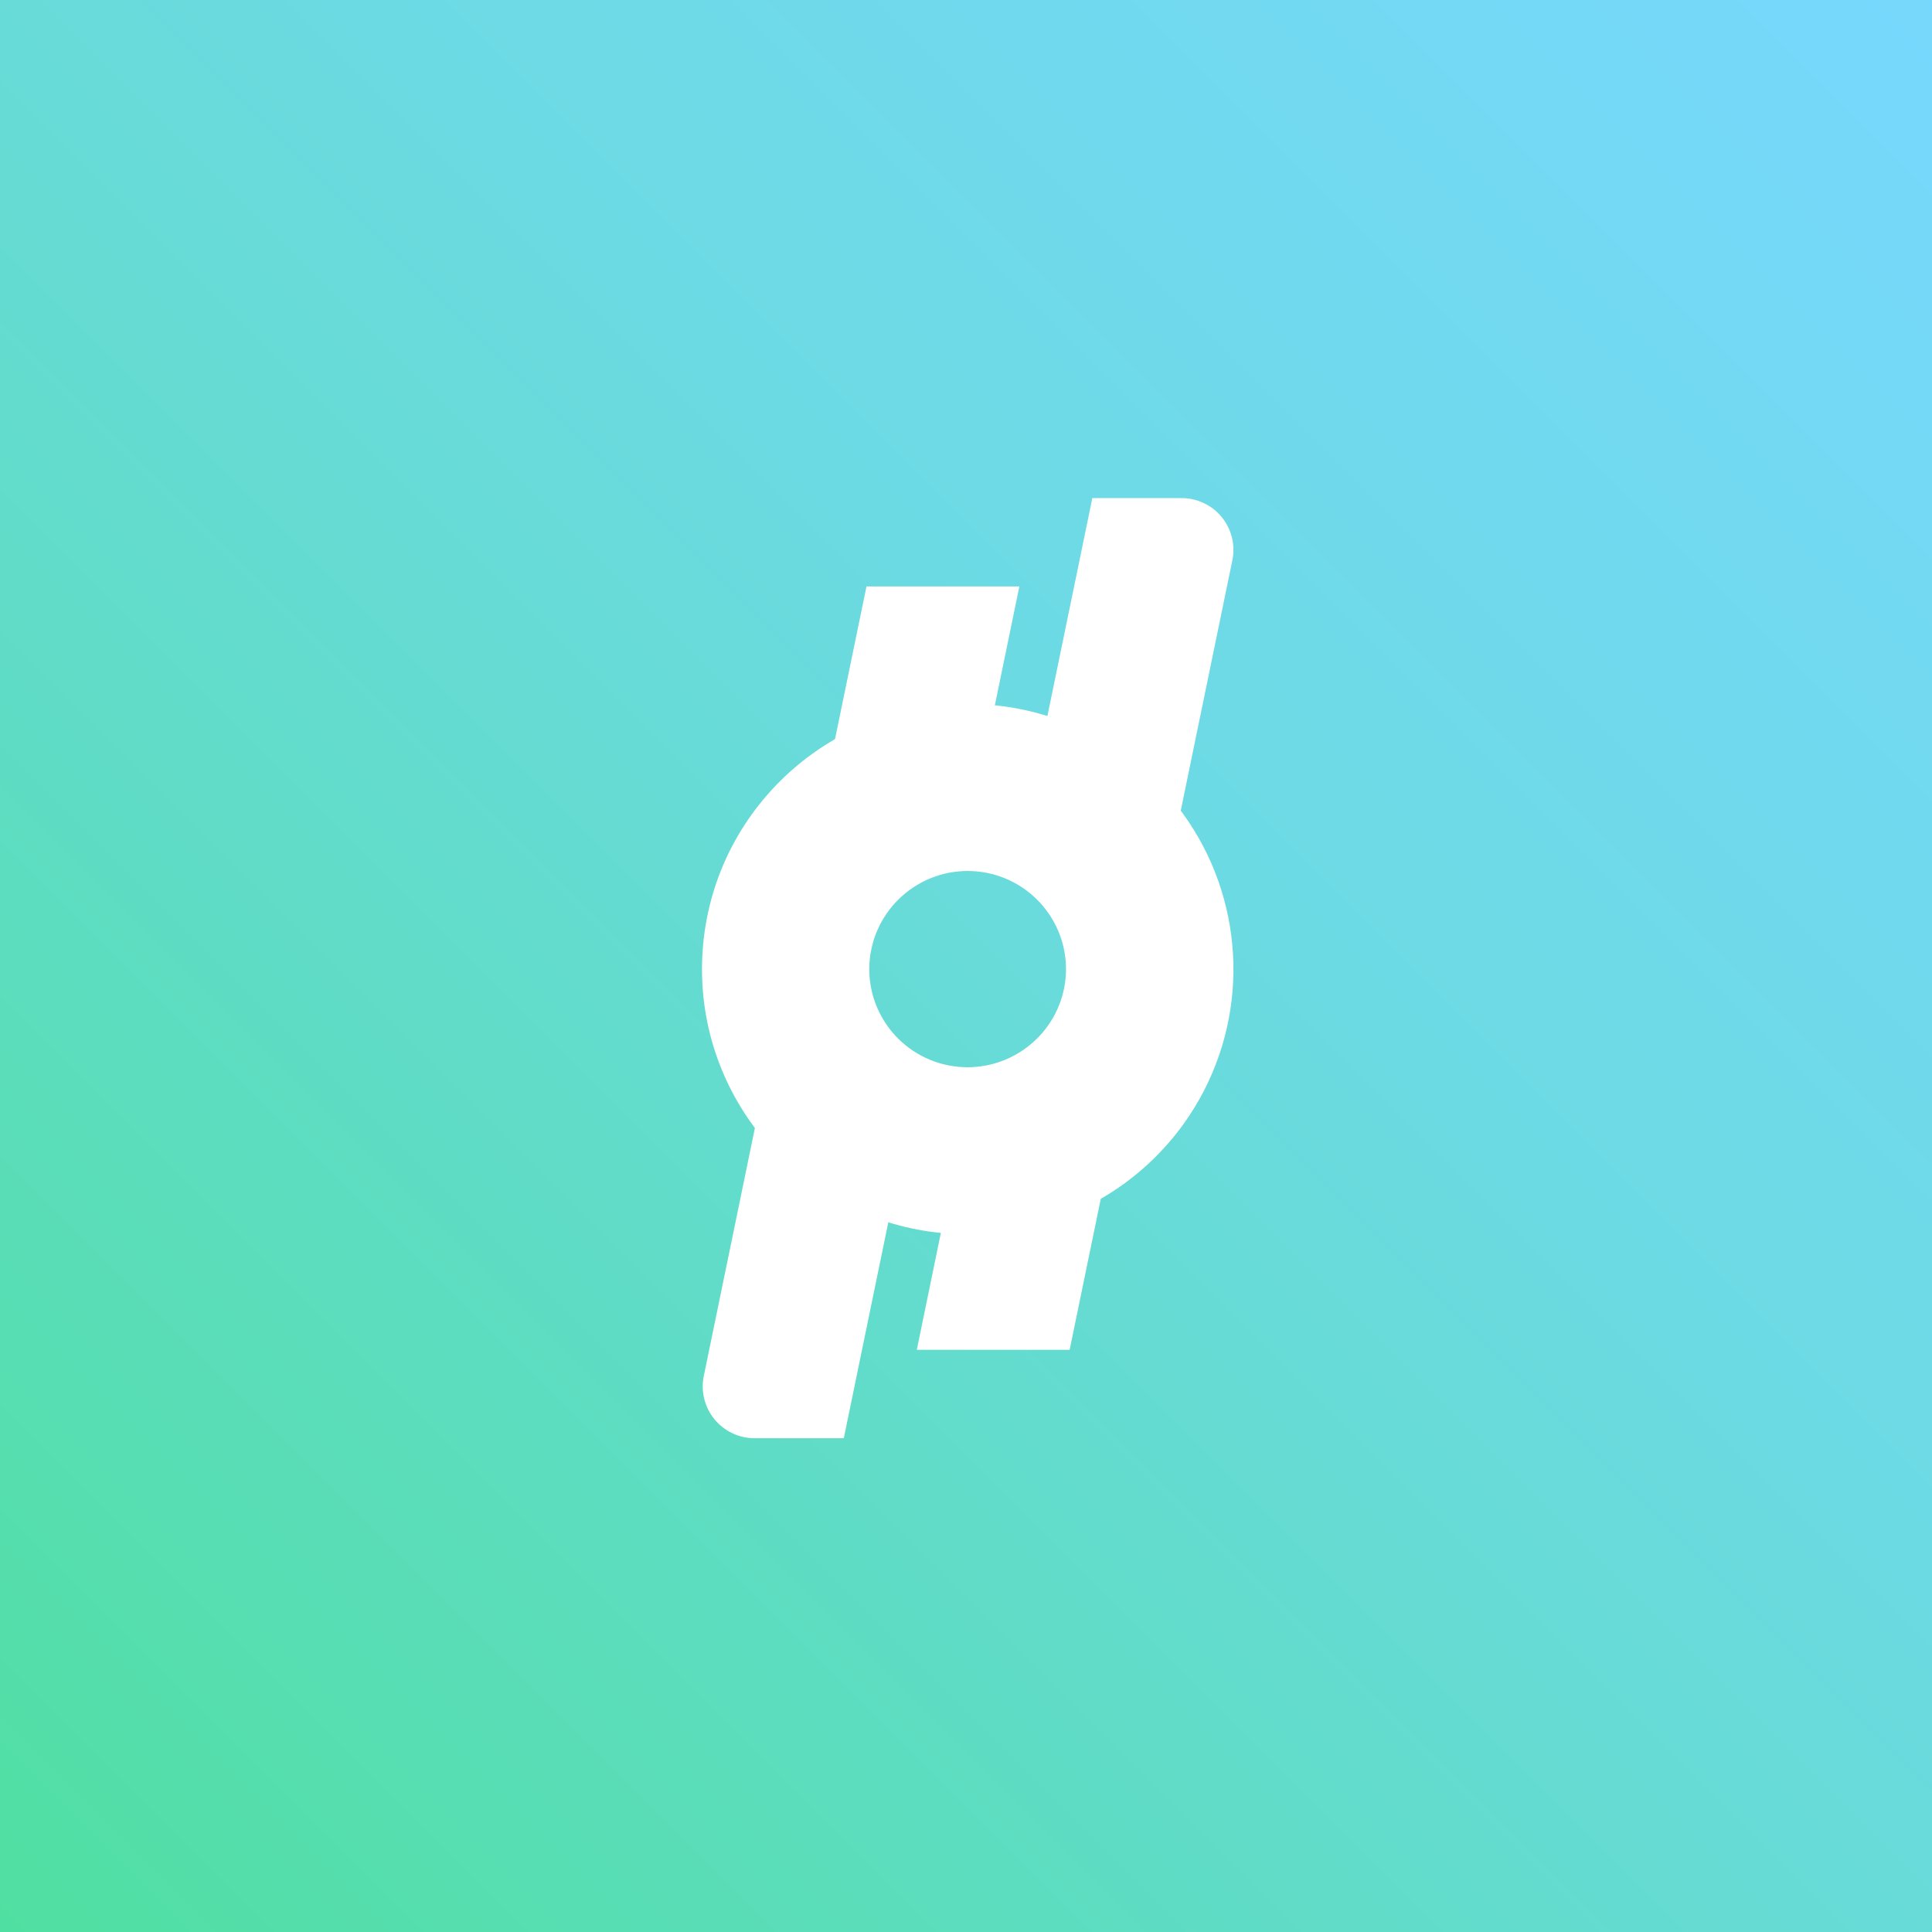
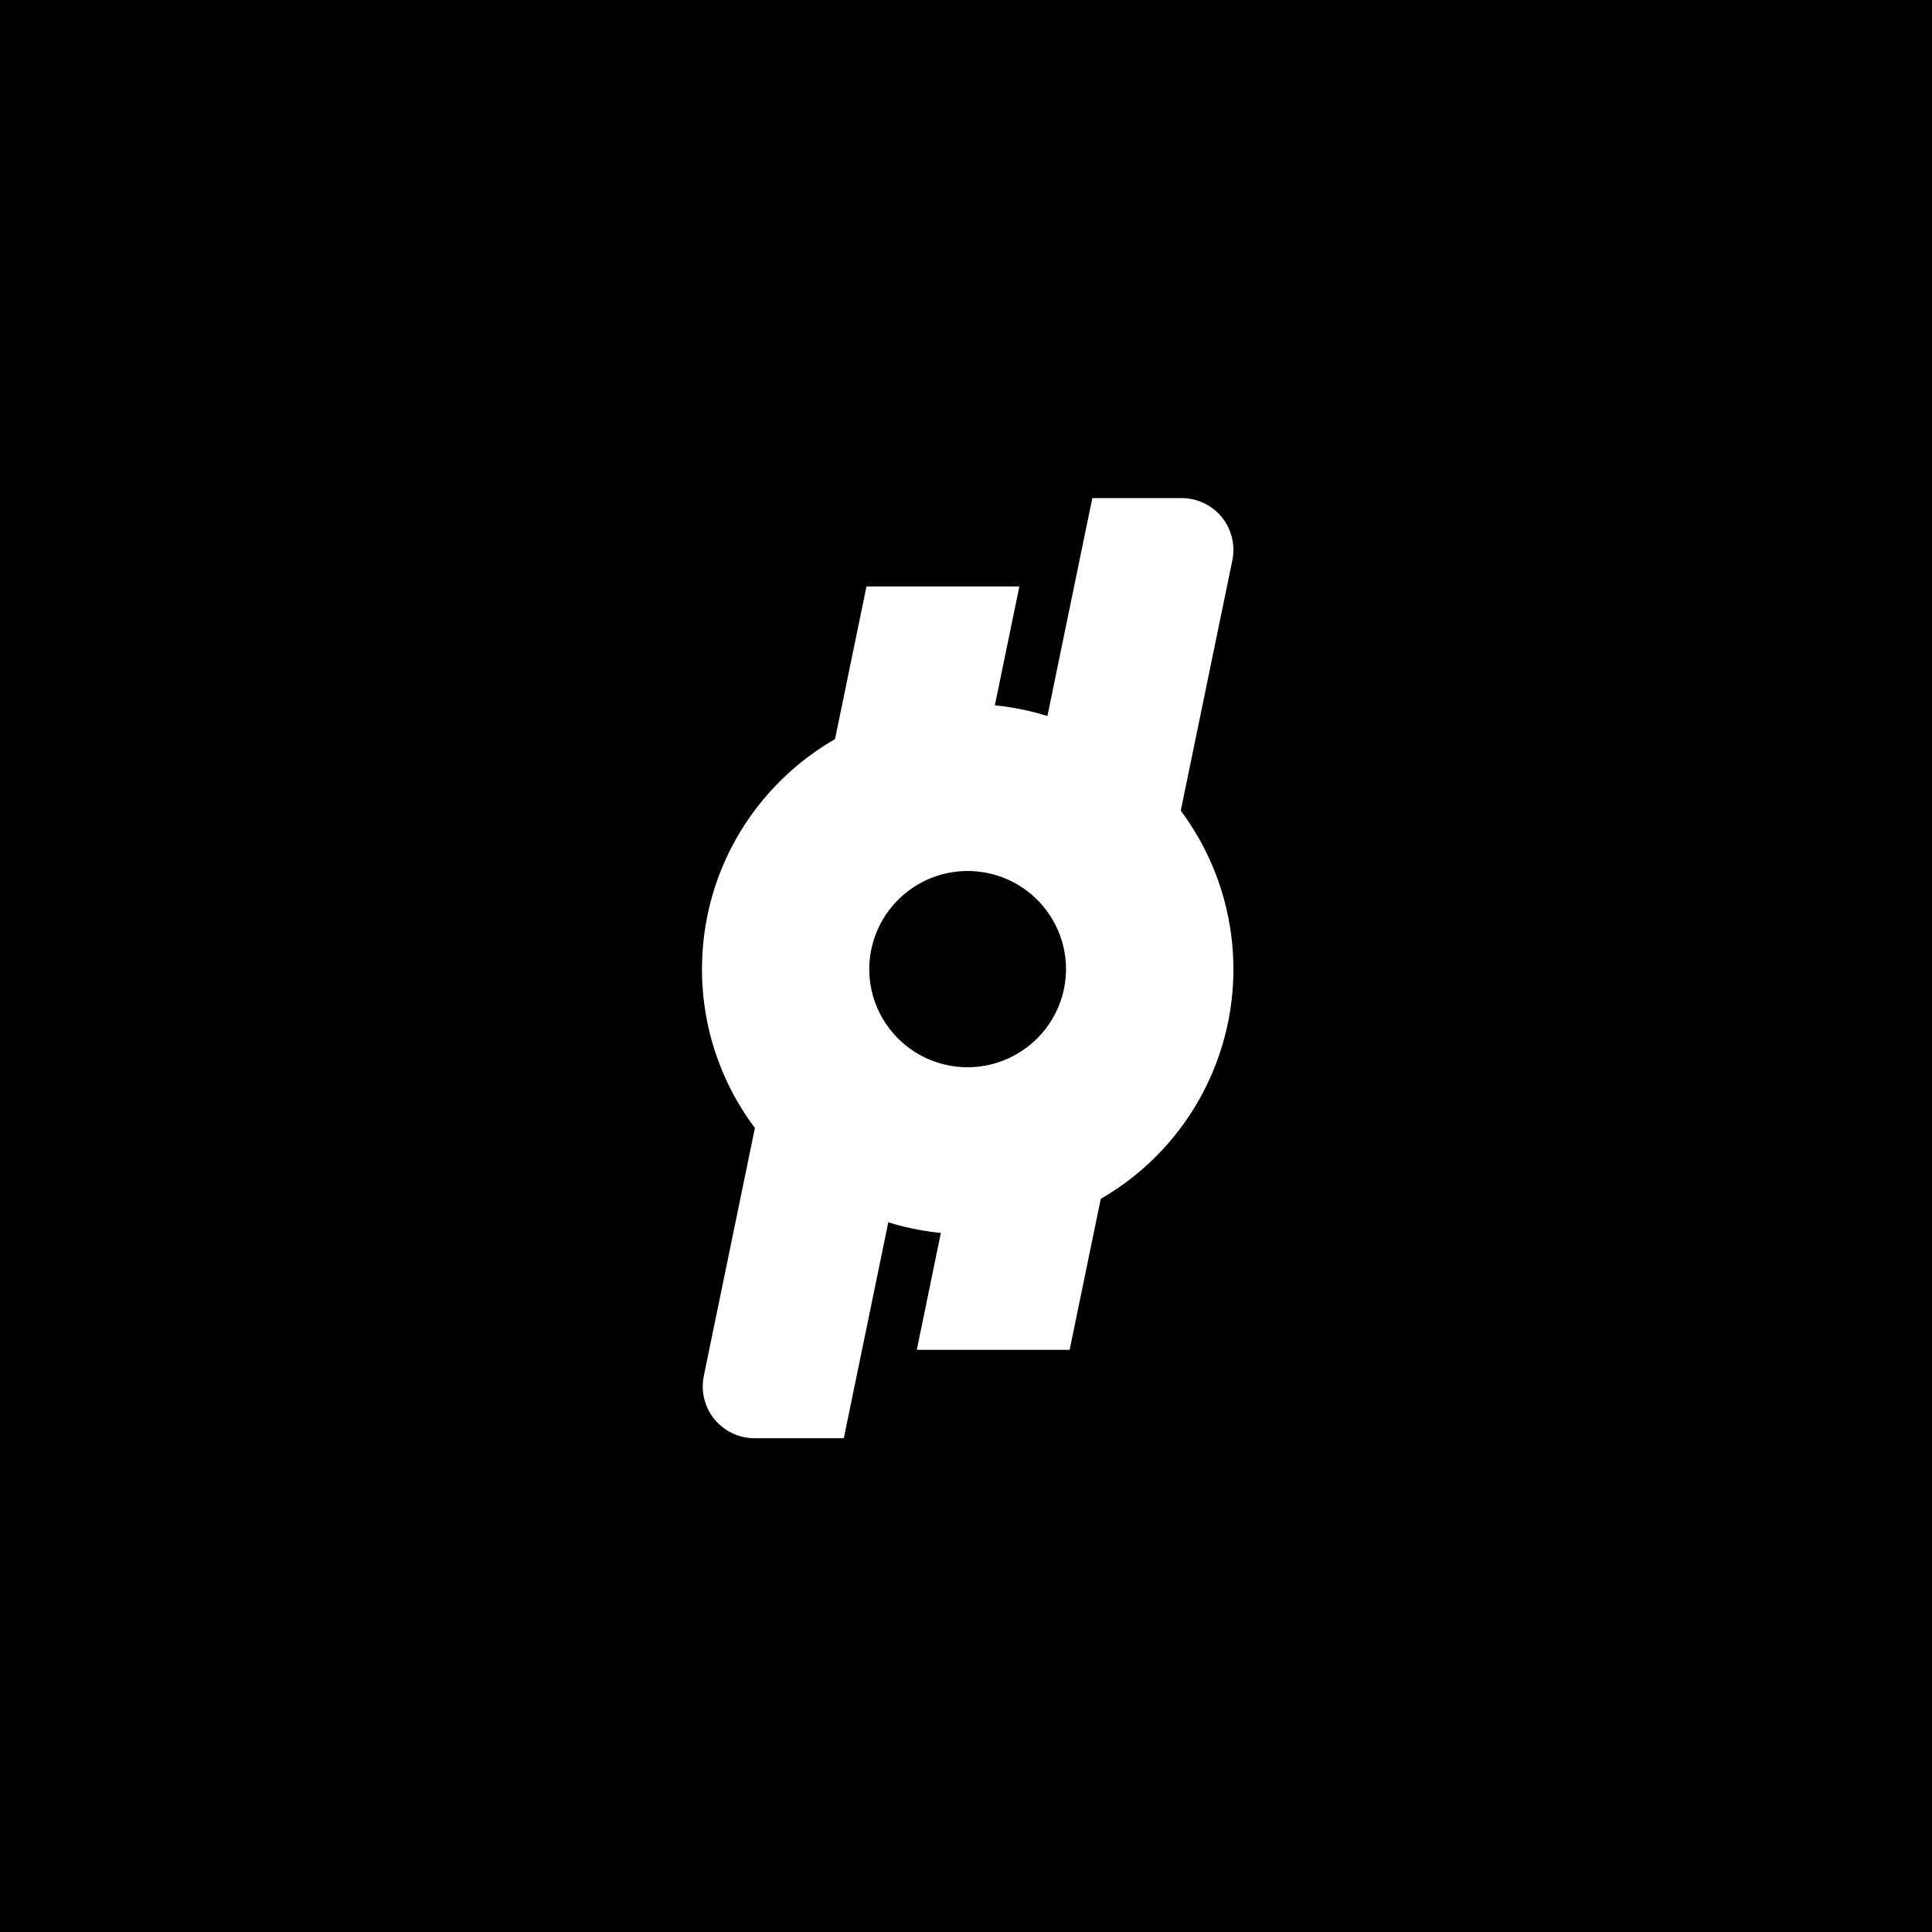
<svg xmlns="http://www.w3.org/2000/svg" width="256" height="256" viewBox="0 0 256 256">
  <defs>
    <linearGradient id="a" y1="1" x2="1" gradientUnits="objectBoundingBox">
-       <stop offset="0" stop-color="#50dfa1" />
-       <stop offset="0.596" stop-color="#6cdae3" />
-       <stop offset="1" stop-color="#77d8fd" />
+       <stop offset="0" stopColor="#50dfa1" />
+       <stop offset="0.596" stopColor="#6cdae3" />
+       <stop offset="1" stopColor="#77d8fd" />
    </linearGradient>
  </defs>
  <g transform="translate(-867 -412)">
    <rect width="256" height="256" transform="translate(867 412)" fill="url(#a)" />
    <g transform="translate(5 -43.416)">
      <path d="M82.256,17.917H70.428l-10.4,50.462c.067.034.138.061.2.1a13.468,13.468,0,0,1,4,3.247q.414.494.779,1.027a13.3,13.3,0,0,1,1.843,11.192c-.015.054-.025.11-.04.163a13.258,13.258,0,0,1-.835,2.121c-.038.078-.072.159-.112.237a13.367,13.367,0,0,1-1.16,1.845c-.062.084-.122.169-.186.252a13.467,13.467,0,0,1-1.44,1.567c-.083.077-.165.154-.249.229a13.537,13.537,0,0,1-1.688,1.274c-.1.061-.192.119-.289.178a13.464,13.464,0,0,1-1.909.959c-.1.039-.2.074-.3.111a13.408,13.408,0,0,1-2.113.612c-.086.017-.175.027-.262.043a14.346,14.346,0,0,1-1.462.138L47.17,130.777H67.423L88.984,26.15a6.861,6.861,0,0,0-6.728-8.233Z" transform="translate(936.311 503.5)" fill="#fff" />
      <path d="M60.217,85.833A13.453,13.453,0,0,1,58.21,84.2q-.46-.453-.874-.948a13.5,13.5,0,0,1-1.458-2.126q-.313-.566-.572-1.163a13.32,13.32,0,0,1-1.1-5.145,13.15,13.15,0,0,1,.505-3.786c.015-.053.025-.109.04-.163a13.254,13.254,0,0,1,.835-2.121c.038-.078.072-.159.112-.236a13.369,13.369,0,0,1,1.16-1.845c.062-.084.122-.17.186-.252a13.485,13.485,0,0,1,1.441-1.567c.083-.077.165-.154.249-.229a13.5,13.5,0,0,1,1.688-1.275c.095-.061.191-.119.288-.177a13.466,13.466,0,0,1,1.909-.959c.1-.04.2-.074.3-.112a13.369,13.369,0,0,1,2.111-.611c.086-.017.175-.027.262-.043a14.361,14.361,0,0,1,1.524-.144l7.7-37.351H54.259L32.7,128.577a6.862,6.862,0,0,0,6.728,8.233H51.254L61.6,86.609c-.084-.042-.179-.064-.262-.108Q60.759,86.193,60.217,85.833Z" transform="translate(922.554 509.179)" fill="#fff" />
      <path d="M94.748,44.58A35.009,35.009,0,0,0,70.869,32.106c-1.051-.094-2.116-.142-3.167-.142A35.136,35.136,0,0,0,64.566,102.1c1.05.094,2.116.142,3.166.142A35.122,35.122,0,0,0,94.748,44.58ZM80.7,68.268a13,13,0,0,1-.437,2.337c-.015.052-.024.106-.039.158a12.838,12.838,0,0,1-.809,2.055c-.037.076-.069.154-.108.229a12.949,12.949,0,0,1-1.123,1.788c-.061.081-.118.164-.18.244a13.042,13.042,0,0,1-1.4,1.518c-.08.075-.159.149-.241.221a13.084,13.084,0,0,1-1.635,1.235c-.093.059-.186.116-.28.172a13,13,0,0,1-1.85.929c-.095.038-.19.071-.286.108a12.957,12.957,0,0,1-2.047.593c-.084.017-.169.026-.254.041a12.957,12.957,0,0,1-2.233.211c-.017,0-.033,0-.051,0q-.586,0-1.182-.053a13.108,13.108,0,0,1-2.593-.5,12.943,12.943,0,0,1-2.369-.973q-.56-.3-1.086-.647a13.073,13.073,0,0,1-1.945-1.58q-.445-.439-.847-.919A13.1,13.1,0,0,1,56.3,73.382q-.3-.548-.554-1.127a12.905,12.905,0,0,1-1.063-4.985,12.74,12.74,0,0,1,.49-3.668c.014-.052.024-.106.039-.158a12.861,12.861,0,0,1,.809-2.055c.037-.076.07-.154.108-.229a12.949,12.949,0,0,1,1.123-1.788c.061-.081.118-.164.18-.244a13.054,13.054,0,0,1,1.4-1.518c.08-.075.159-.149.242-.222A13.089,13.089,0,0,1,60.7,56.155c.093-.059.185-.115.279-.172a13.009,13.009,0,0,1,1.849-.929c.1-.039.192-.072.289-.109a12.936,12.936,0,0,1,2.045-.592c.084-.017.169-.026.254-.041a12.975,12.975,0,0,1,2.233-.211c.017,0,.033,0,.05,0q.586,0,1.182.053a13.226,13.226,0,0,1,1.322.186,12.99,12.99,0,0,1,2.487.743q.593.244,1.154.543a13.051,13.051,0,0,1,3.877,3.146q.4.479.755,1A12.943,12.943,0,0,1,80.7,68.268Z" transform="translate(922.5 516.724)" fill="#fff" />
    </g>
  </g>
</svg>
